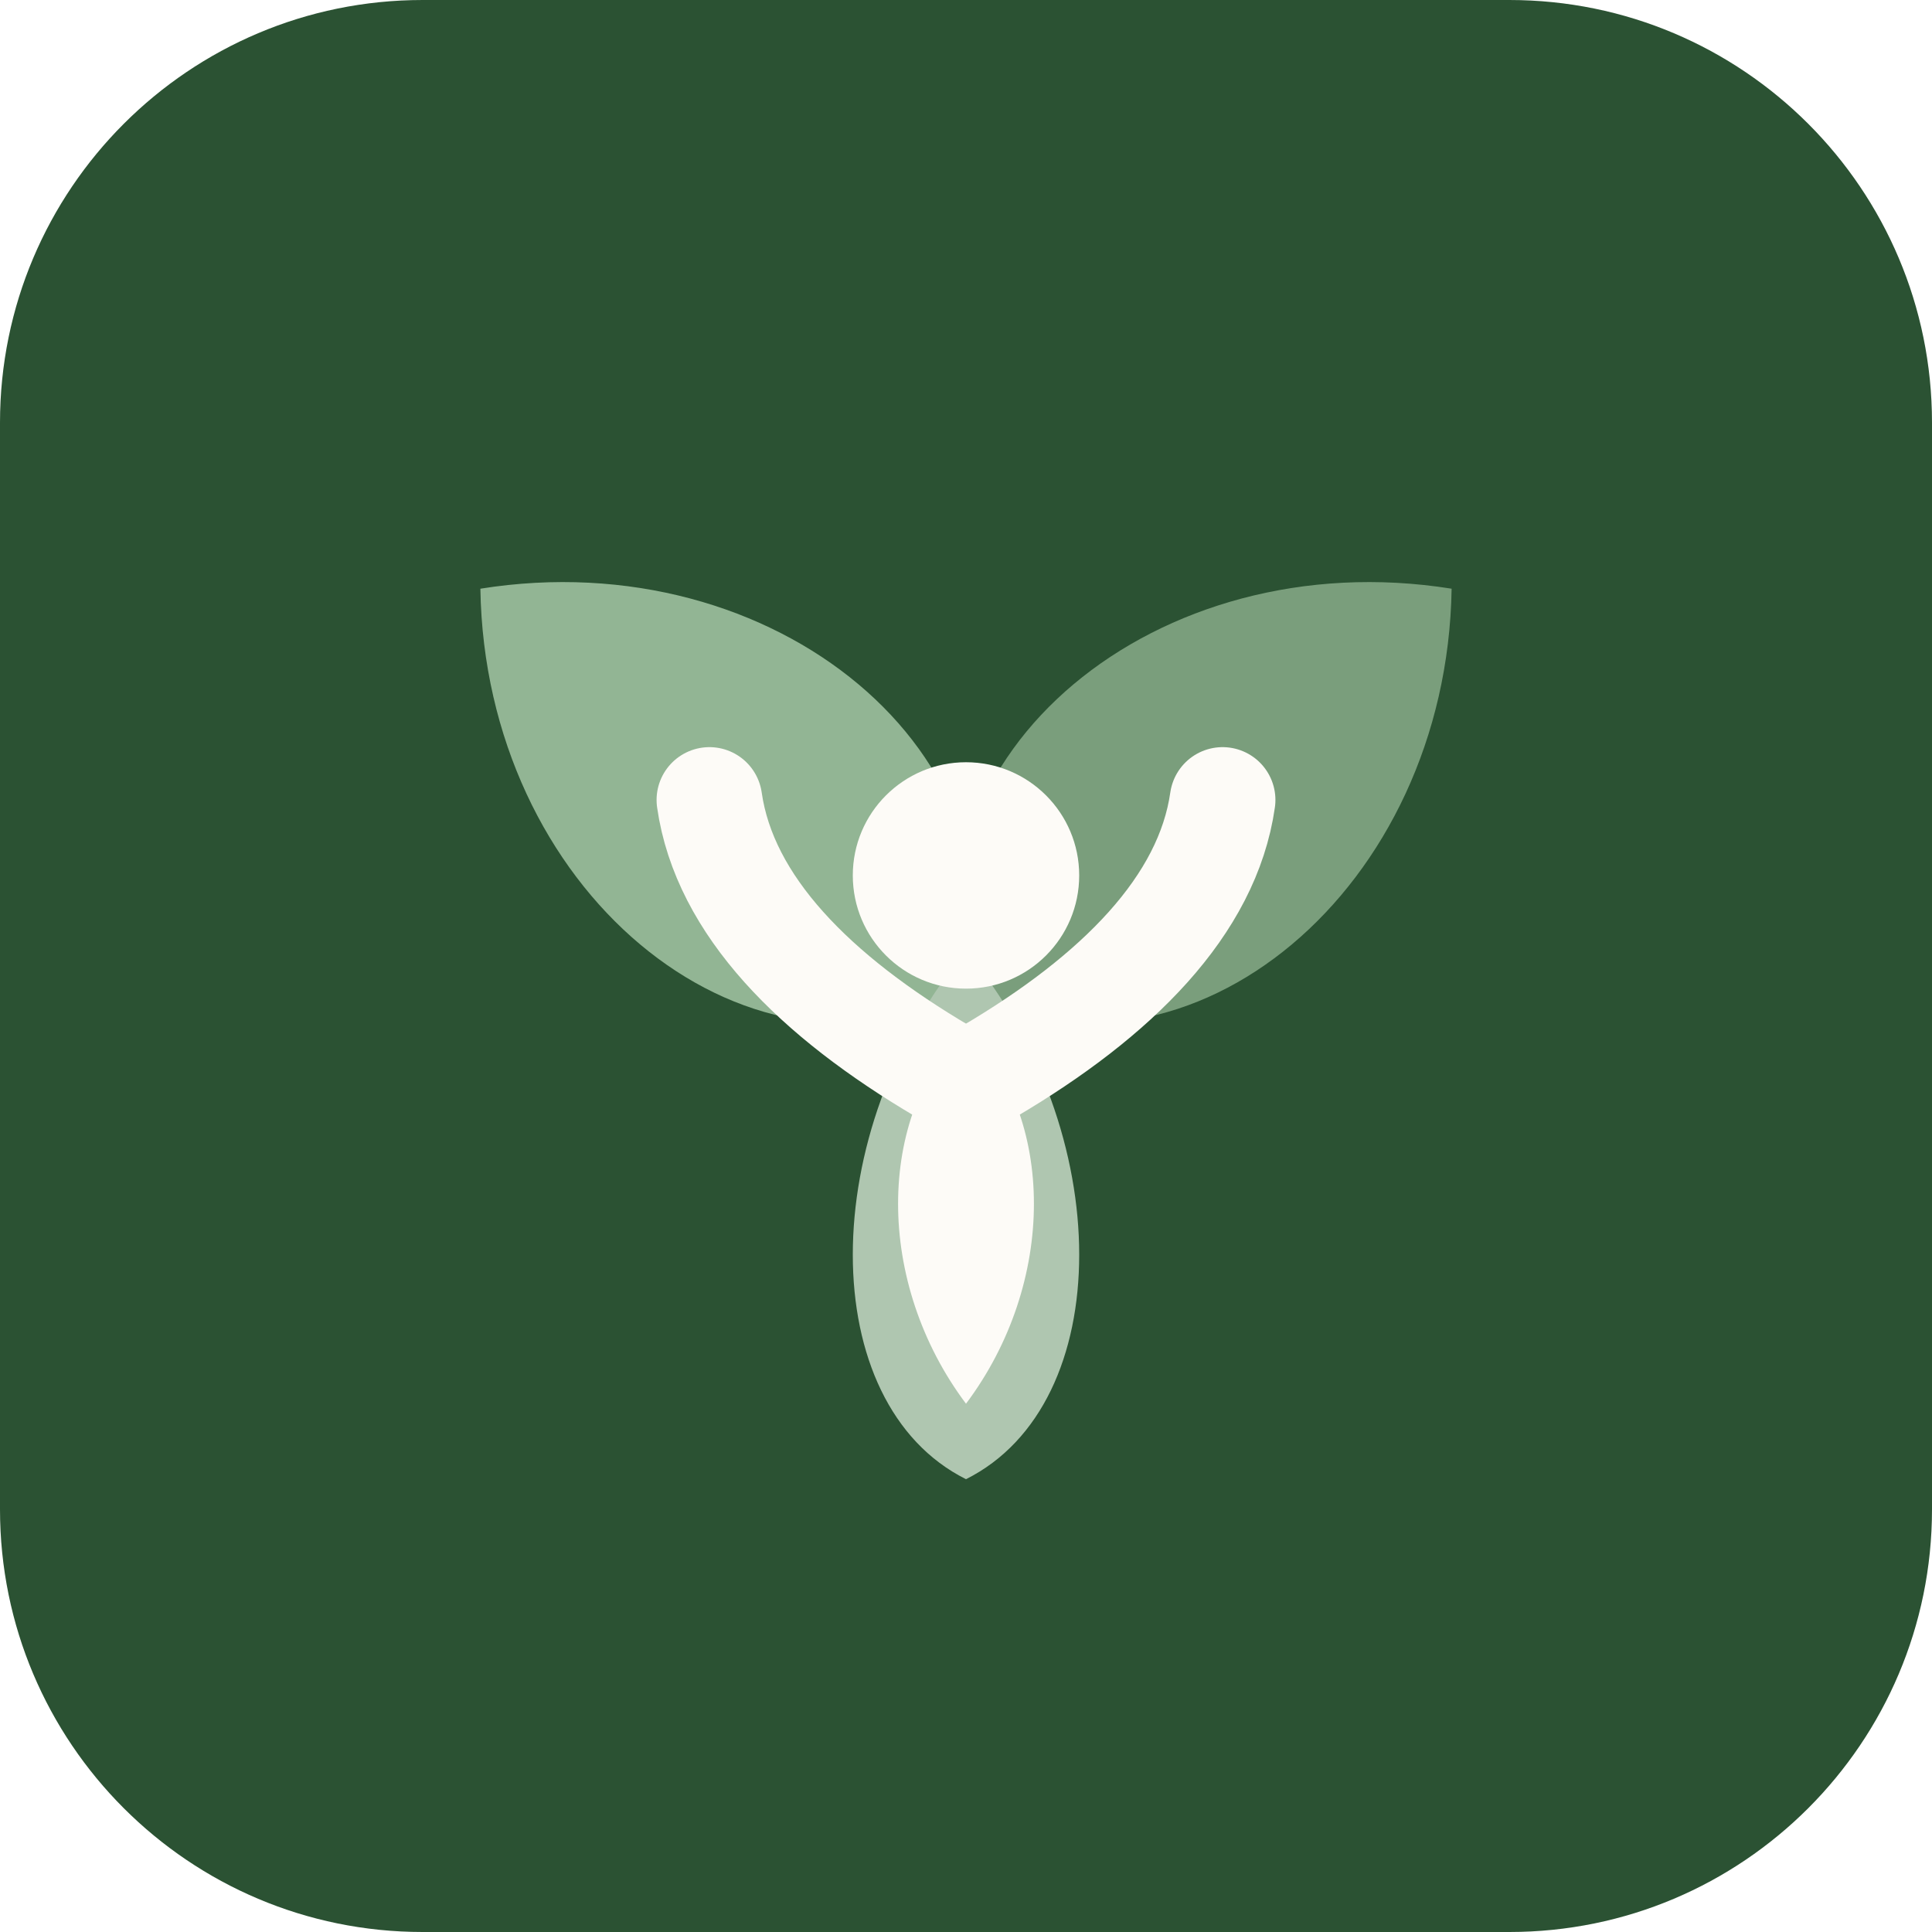
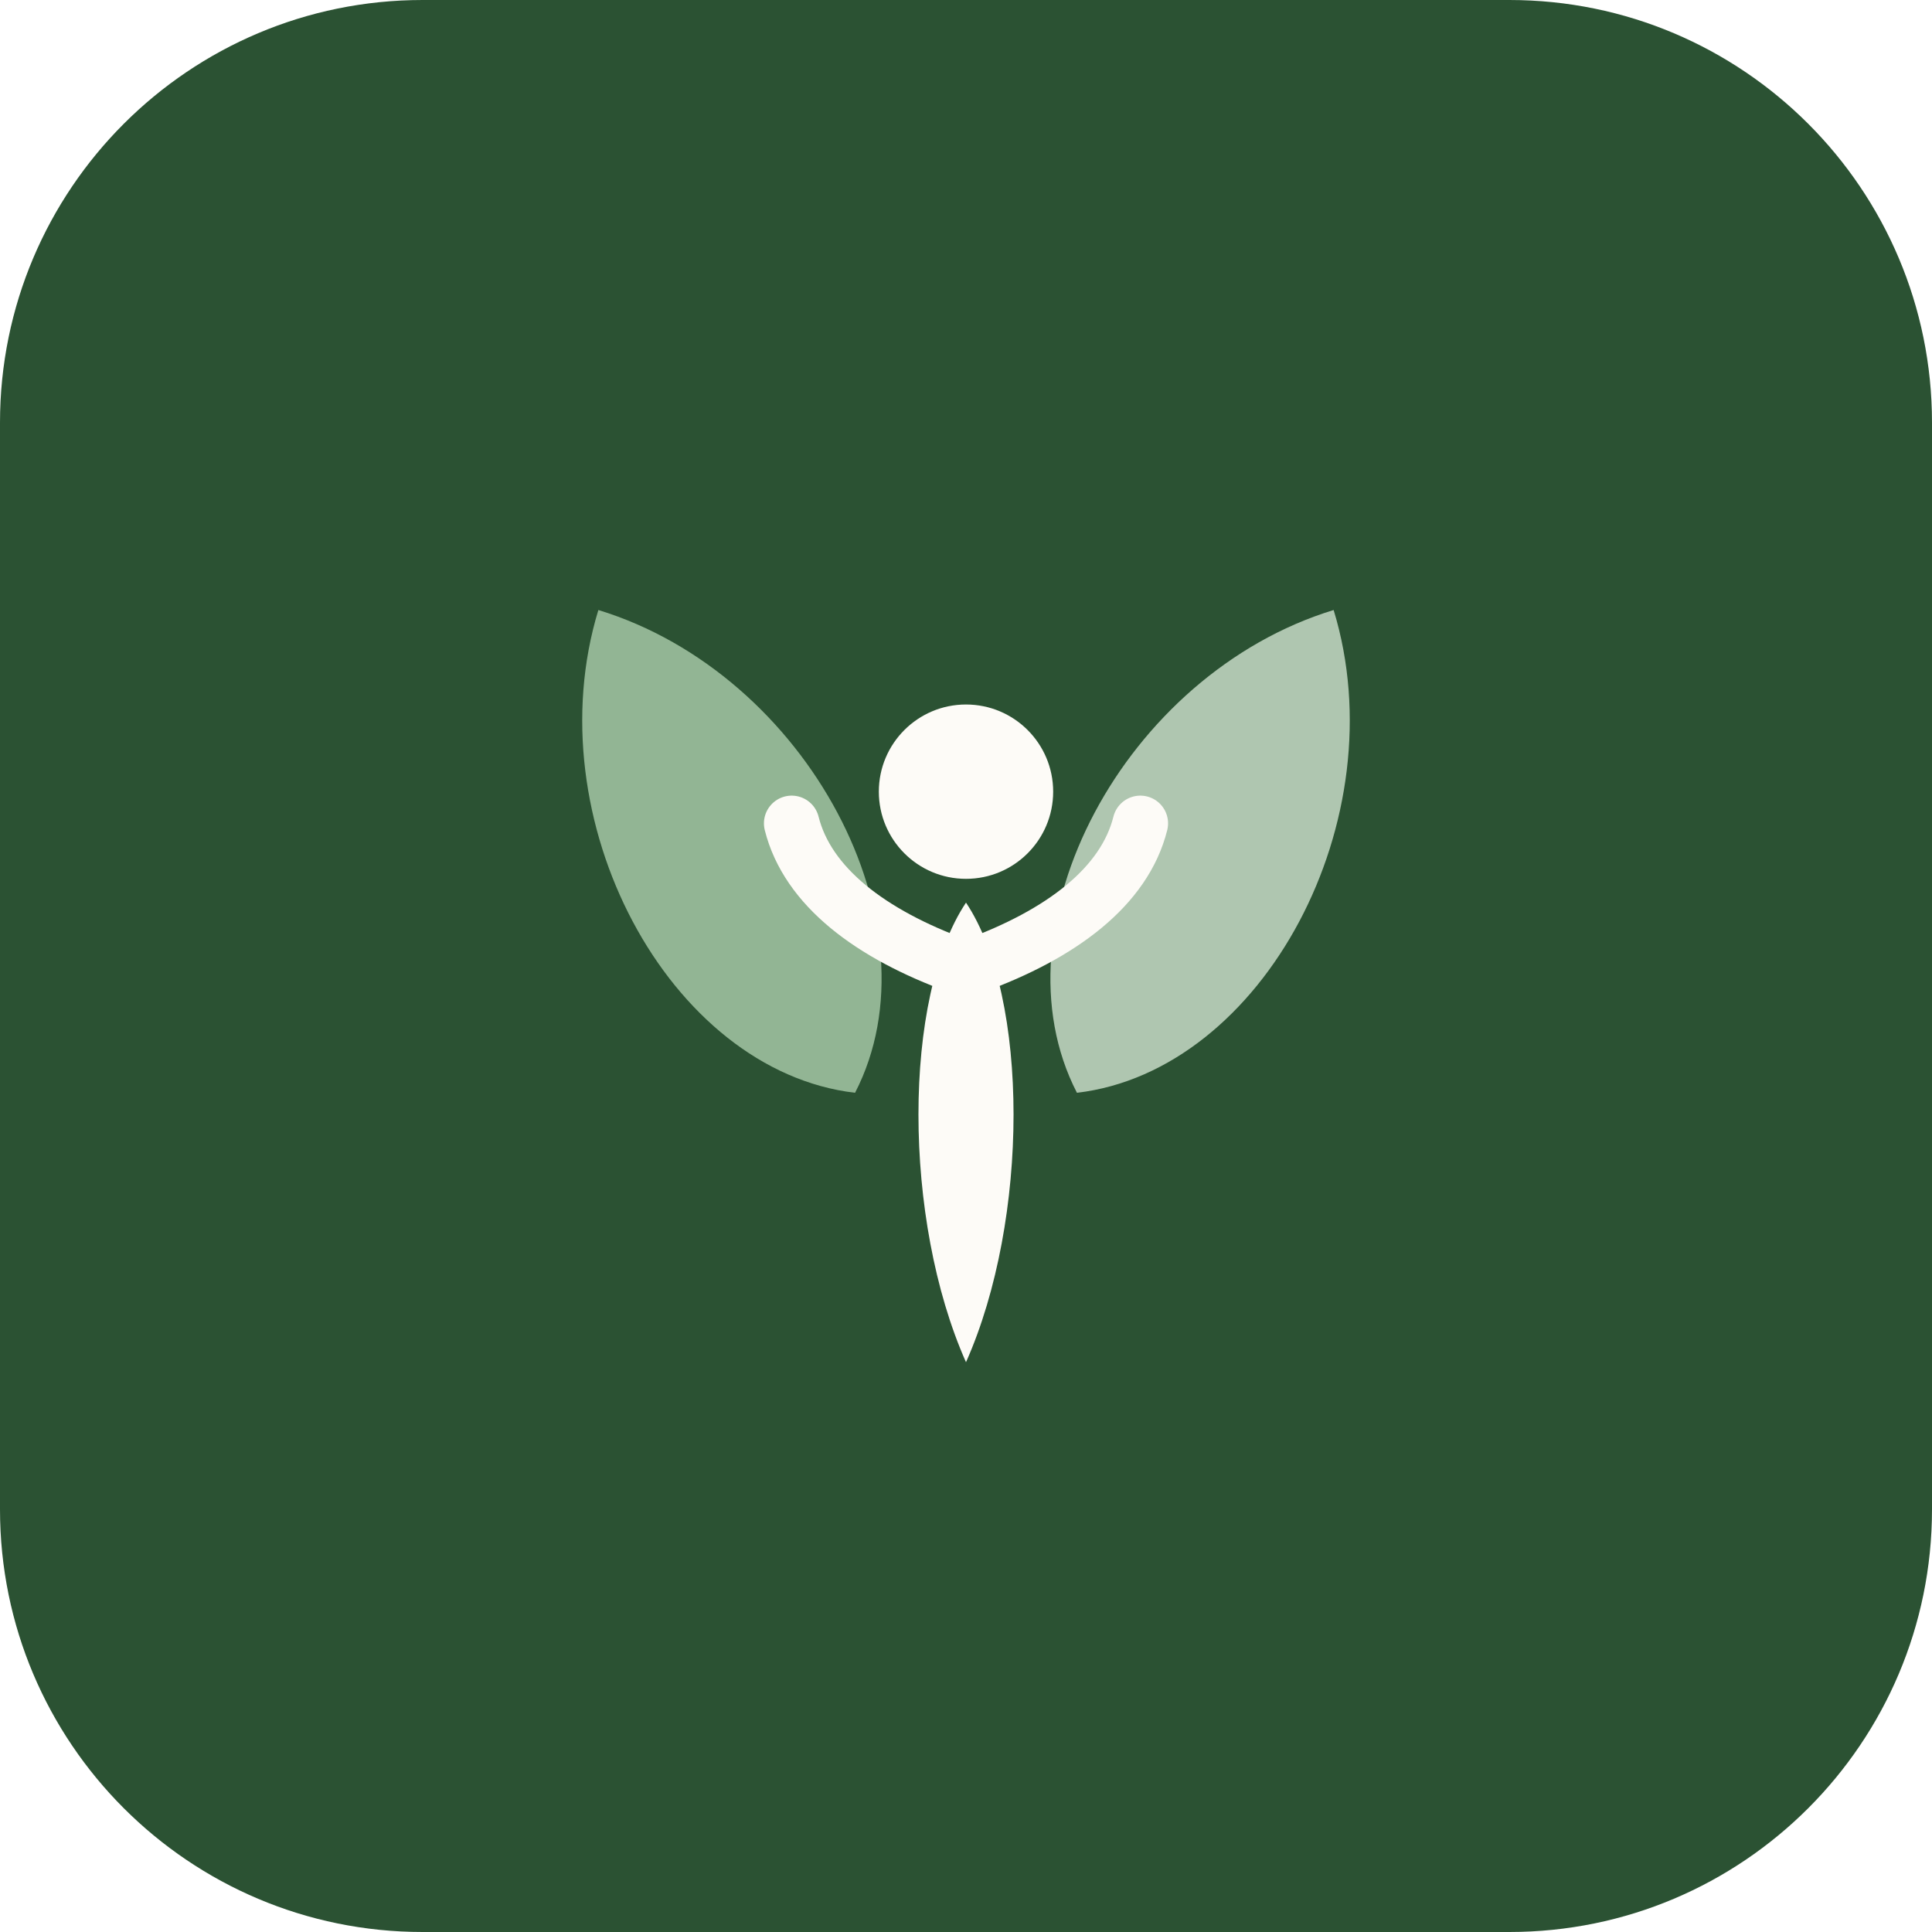
<svg xmlns="http://www.w3.org/2000/svg" width="256" height="256" viewBox="0 0 256 256" fill="none">
  <rect width="256" height="256" rx="56" fill="#2B5233" />
-   <path d="M128 132 C98 118 98 74 128 48 C158 74 158 118 128 132 Z" transform="rotate(-50 128 132)" fill="#92B594" />
-   <path d="M128 132 C98 118 98 74 128 48 C158 74 158 118 128 132 Z" transform="rotate(50 128 132)" fill="#7A9E7C" />
-   <path d="M128 196 C108 186 108 150 128 126 C148 150 148 186 128 196 Z" fill="#AFC6B0" />
-   <circle cx="128" cy="116" r="15" fill="#FDFBF7" />
-   <path d="M128 136 C116 148 116 170 128 186 C140 170 140 148 128 136 Z" fill="#FDFBF7" />
-   <path d="M125 142 C108 132 96 120 94 106" stroke="#FDFBF7" stroke-width="14" stroke-linecap="round" />
-   <path d="M131 142 C148 132 160 120 162 106" stroke="#FDFBF7" stroke-width="14" stroke-linecap="round" />
+   <g transform="translate(23 23) scale(1.05)">
+     <path d="M0 0 C-13 -9 -13 -33 0 -46 C13 -33 13 -9 0 0 Z" transform="translate(86 116) rotate(-28) scale(1.5)" fill="#92B594" />
+     <path d="M0 0 C-13 -9 -13 -33 0 -46 C13 -33 13 -9 0 0 Z" transform="translate(114 116) rotate(28) scale(1.5)" fill="#AFC6B0" />
+     <circle cx="100" cy="78" r="11" fill="#FDFBF7" />
+     <path d="M100 92 C92 104 92 132 100 150 C108 132 108 104 100 92 Z" fill="#FDFBF7" />
+     <path d="M99 100 C88 96 80 90 78 82" stroke="#FDFBF7" stroke-width="7" stroke-linecap="round" />
+     <path d="M101 100 C112 96 120 90 122 82" stroke="#FDFBF7" stroke-width="7" stroke-linecap="round" />
+   </g>
</svg>
